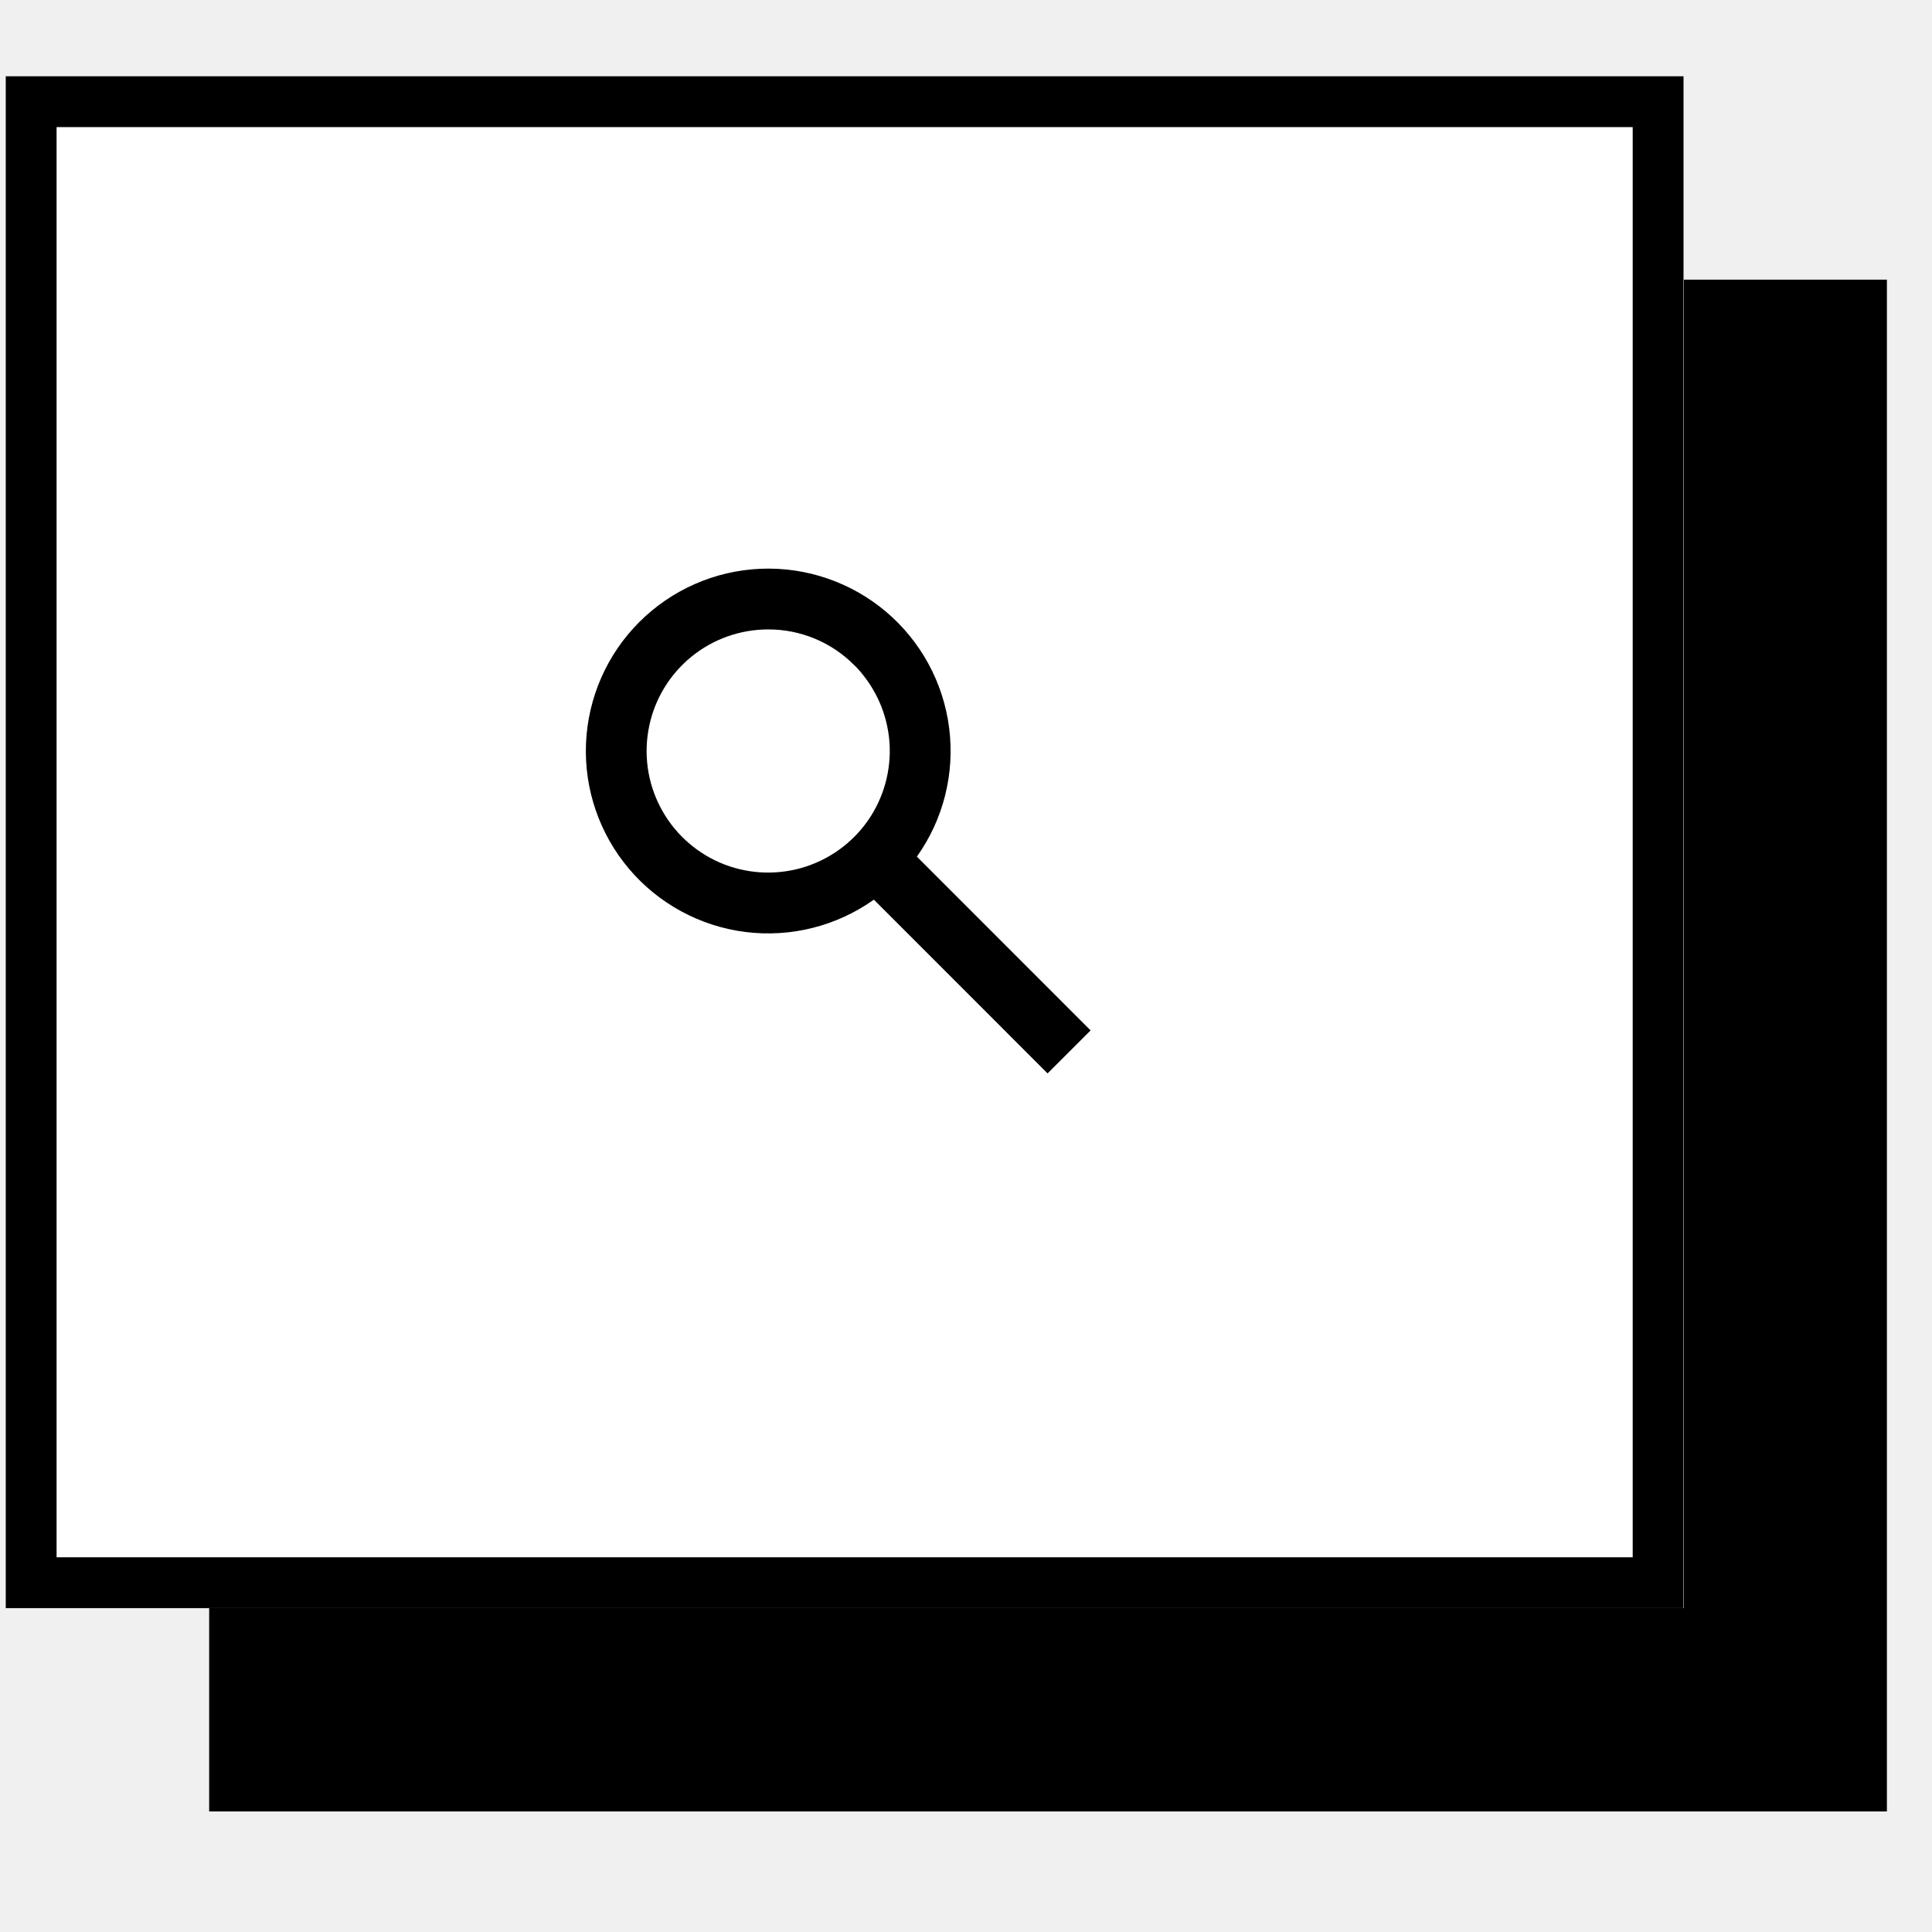
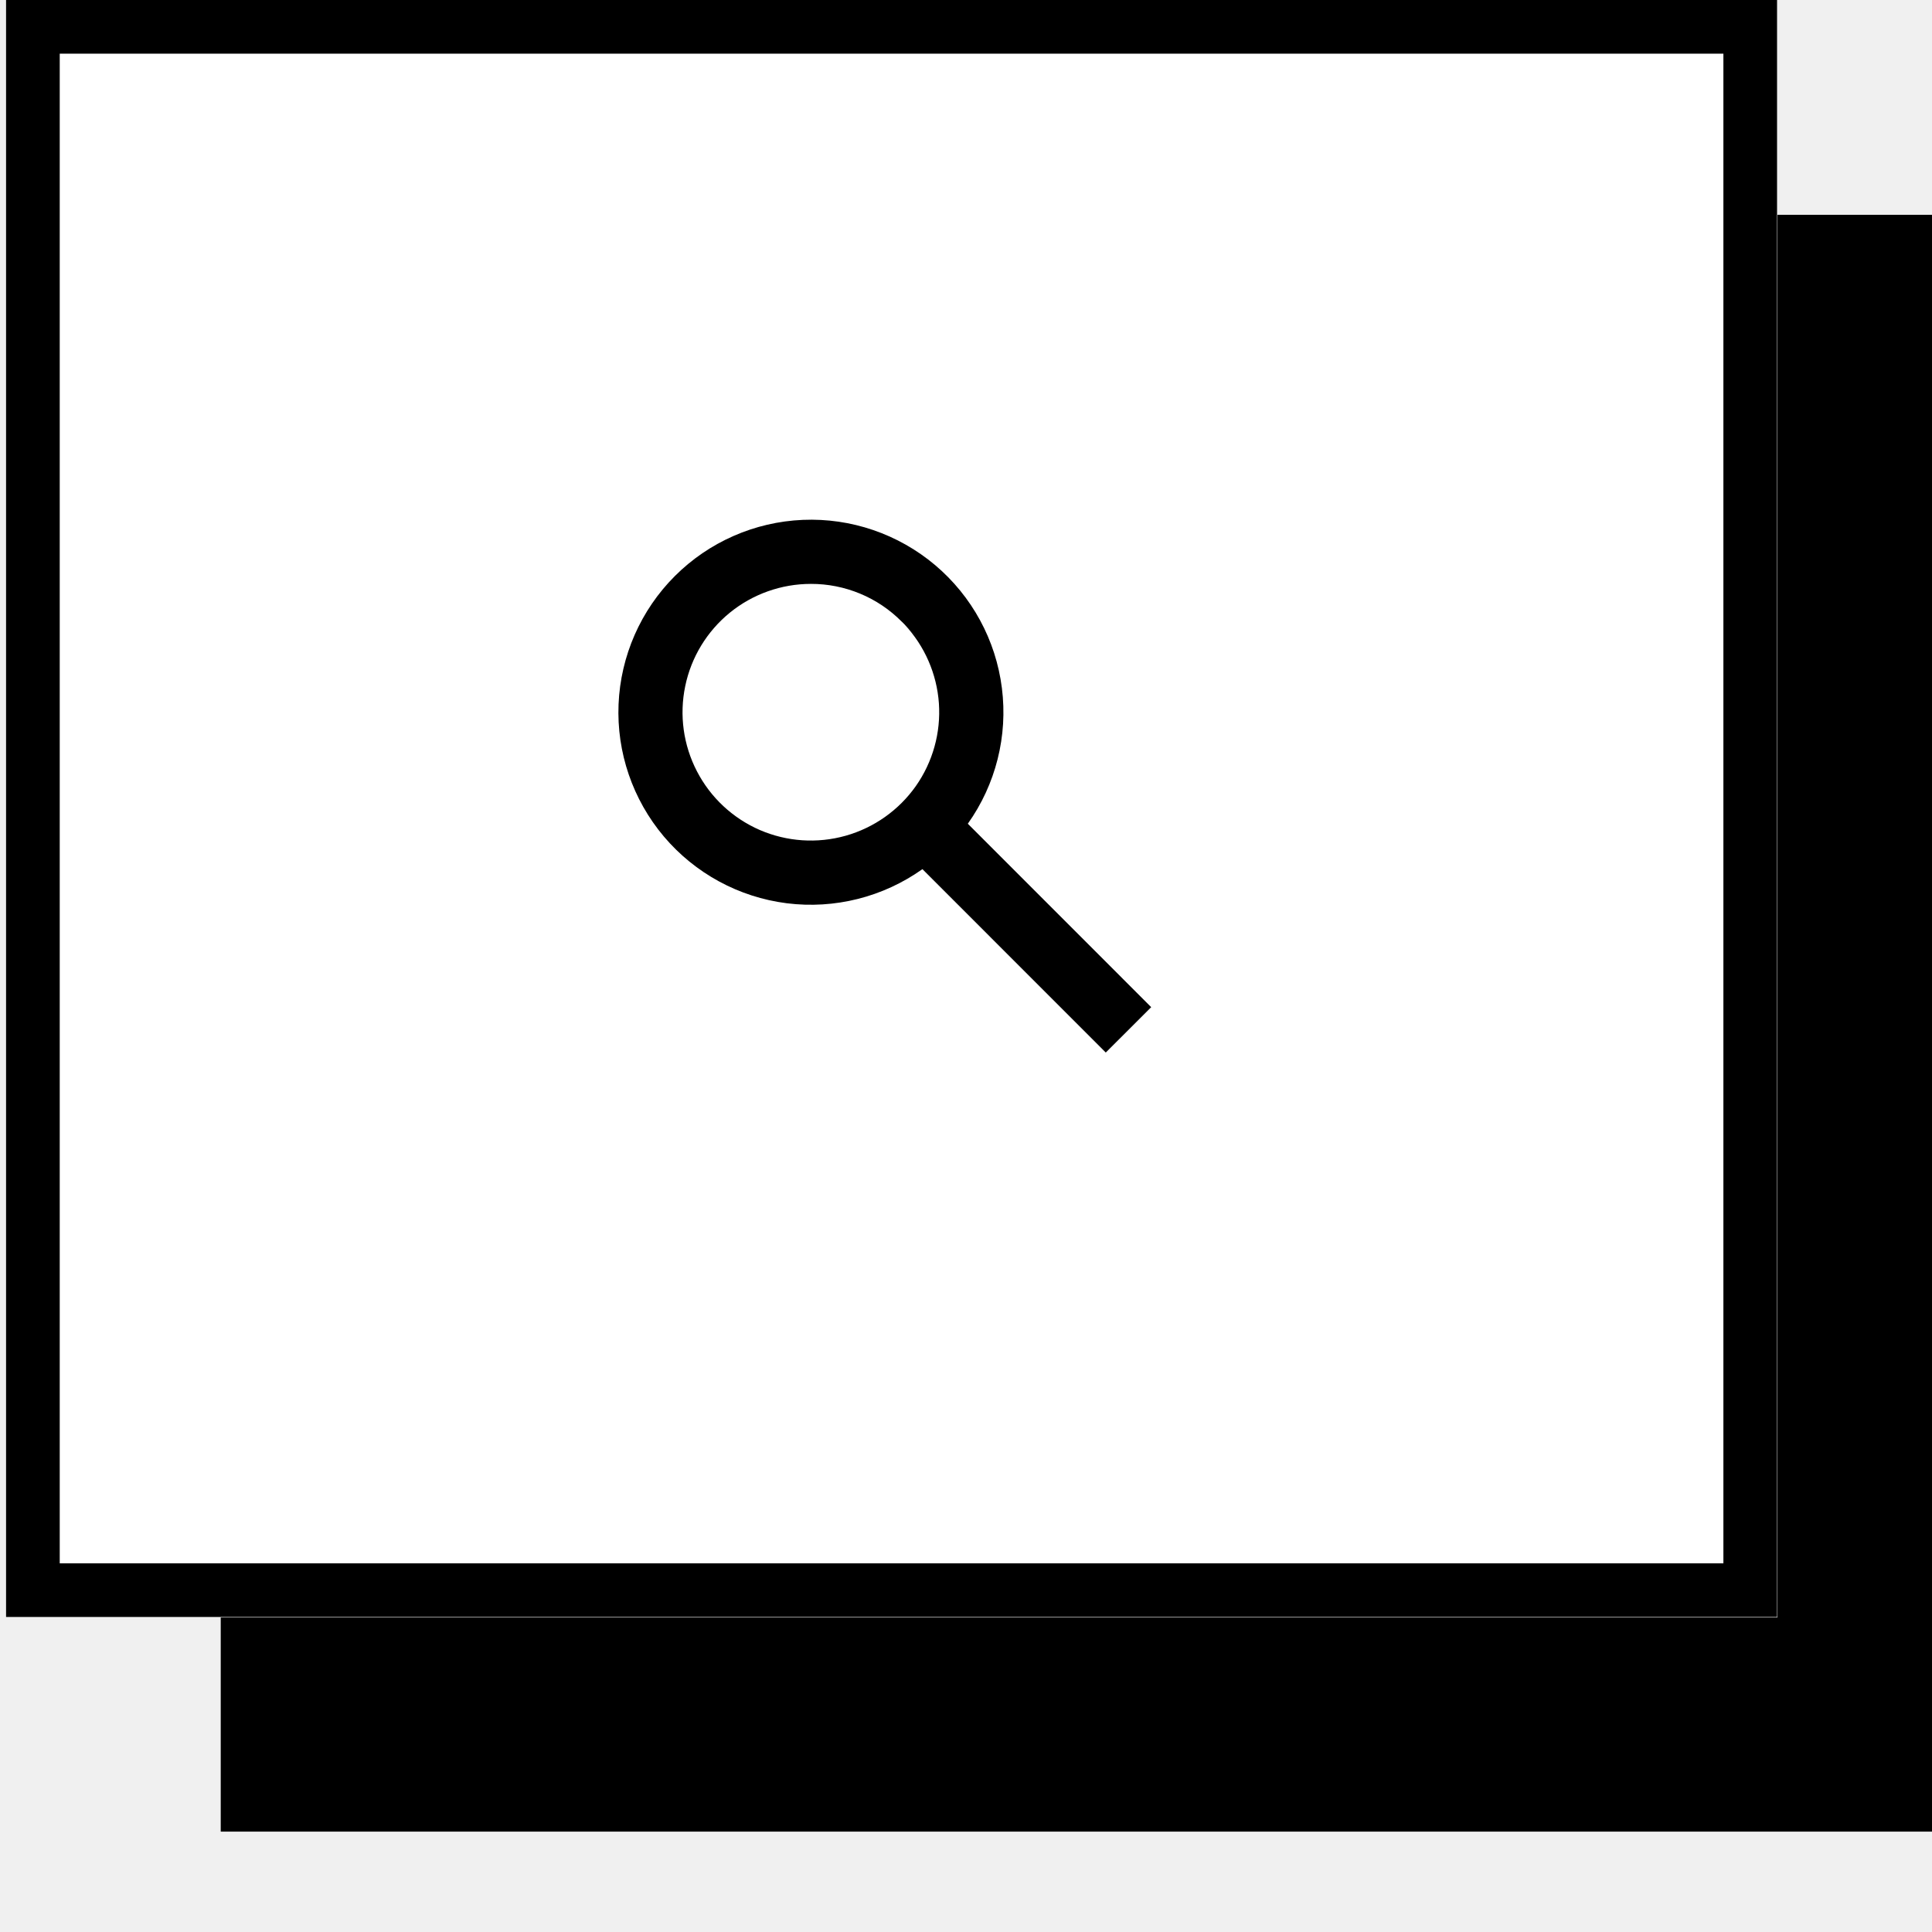
- <svg xmlns="http://www.w3.org/2000/svg" width="50" height="50" viewBox="0 0 38 35" fill="none">
+ <svg xmlns="http://www.w3.org/2000/svg" width="36" height="36" viewBox="0 0 36 36" fill="none">
  <g filter="url(#filter0_d_3560_824)">
    <rect x="0.113" width="33" height="30.13" fill="white" />
    <rect x="0.613" y="0.5" width="32" height="29.13" stroke="black" />
  </g>
  <path d="M20.605 19.613L17.188 16.195C16.455 16.716 15.553 16.943 14.661 16.831C13.768 16.718 12.951 16.274 12.37 15.587C11.79 14.9 11.488 14.02 11.526 13.122C11.564 12.223 11.938 11.371 12.574 10.735C13.21 10.099 14.061 9.725 14.96 9.687C15.859 9.649 16.739 9.951 17.426 10.531C18.113 11.112 18.557 11.929 18.669 12.822C18.782 13.714 18.555 14.616 18.034 15.349L21.451 18.767L20.605 19.612L20.605 19.613ZM15.11 10.88C14.56 10.88 14.027 11.069 13.6 11.416C13.173 11.764 12.879 12.247 12.768 12.786C12.656 13.324 12.733 13.885 12.987 14.373C13.24 14.861 13.654 15.247 14.158 15.466C14.663 15.684 15.227 15.722 15.757 15.573C16.286 15.424 16.748 15.097 17.065 14.648C17.381 14.198 17.533 13.653 17.495 13.104C17.456 12.556 17.23 12.037 16.854 11.636L17.215 11.994L16.808 11.588L16.8 11.581C16.579 11.358 16.315 11.181 16.025 11.061C15.735 10.941 15.424 10.879 15.11 10.88Z" fill="black" />
  <defs>
    <filter id="filter0_d_3560_824" x="0.113" y="0" width="37" height="34.13" filterUnits="userSpaceOnUse" color-interpolation-filters="sRGB">
      <feFlood flood-opacity="0" result="BackgroundImageFix" />
      <feColorMatrix in="SourceAlpha" type="matrix" values="0 0 0 0 0 0 0 0 0 0 0 0 0 0 0 0 0 0 127 0" result="hardAlpha" />
      <feOffset dx="4" dy="4" />
      <feComposite in2="hardAlpha" operator="out" />
      <feColorMatrix type="matrix" values="0 0 0 0 0 0 0 0 0 0 0 0 0 0 0 0 0 0 1 0" />
      <feBlend mode="normal" in2="BackgroundImageFix" result="effect1_dropShadow_3560_824" />
      <feBlend mode="normal" in="SourceGraphic" in2="effect1_dropShadow_3560_824" result="shape" />
    </filter>
  </defs>
</svg>
